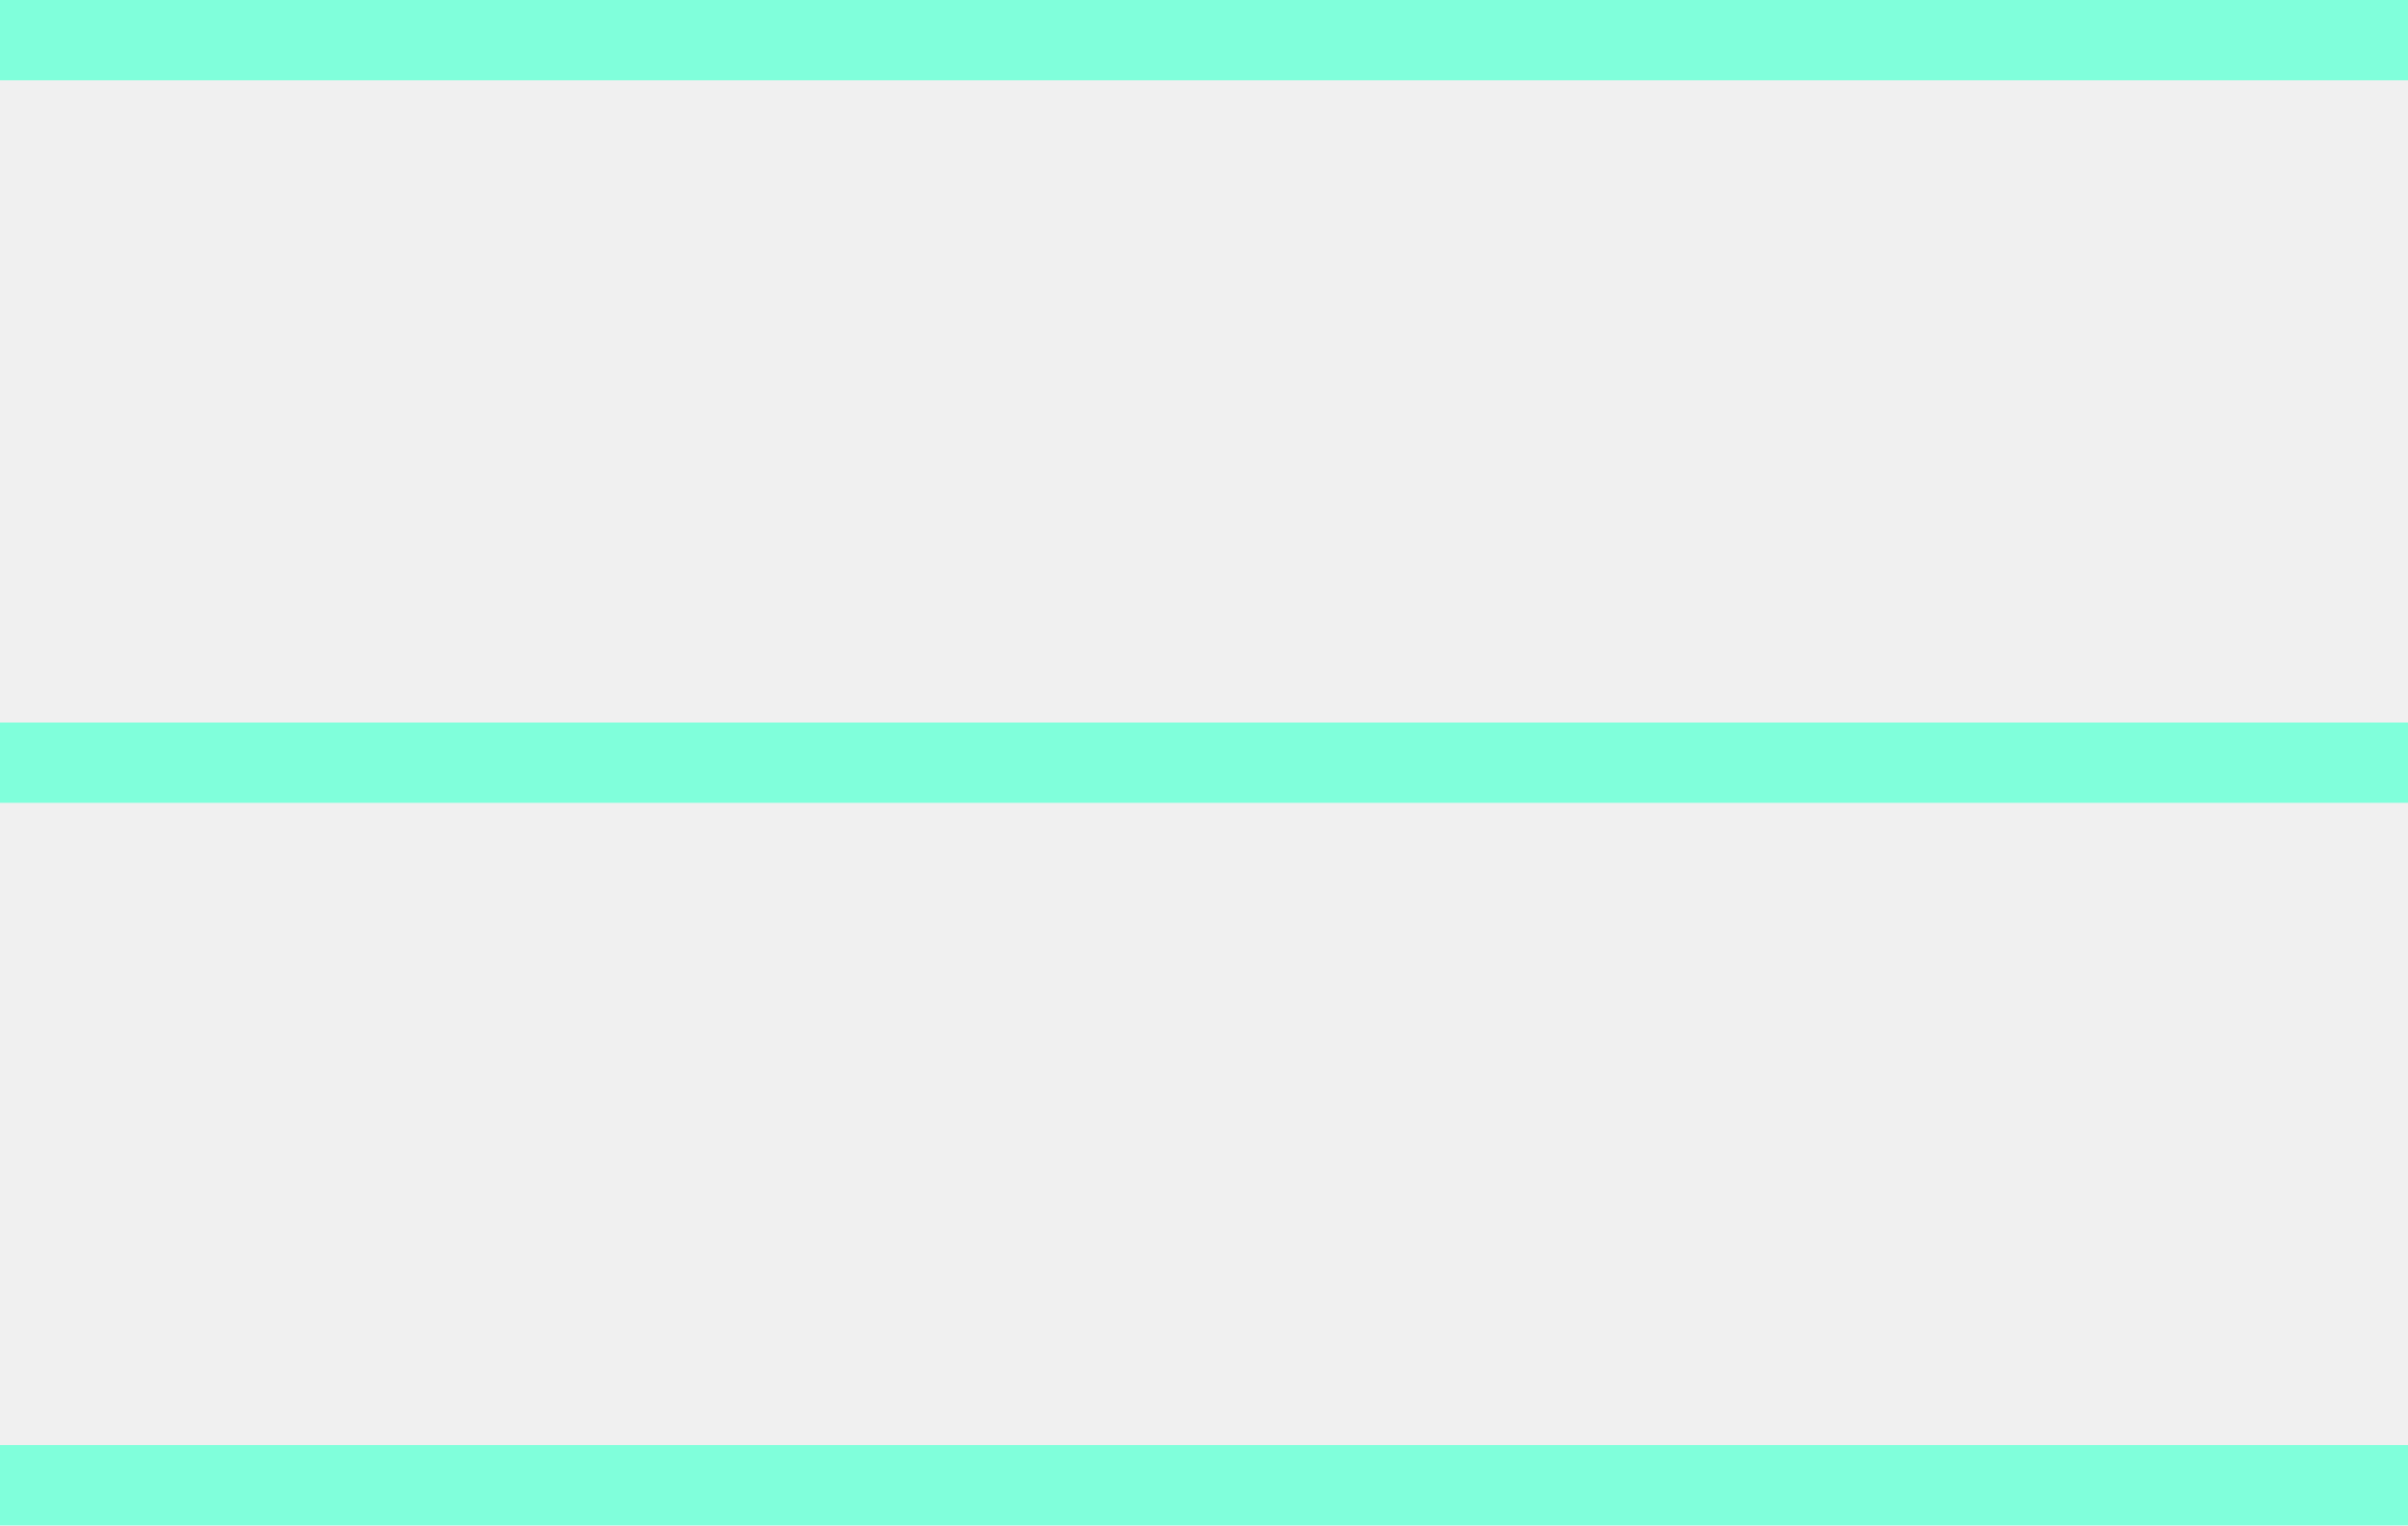
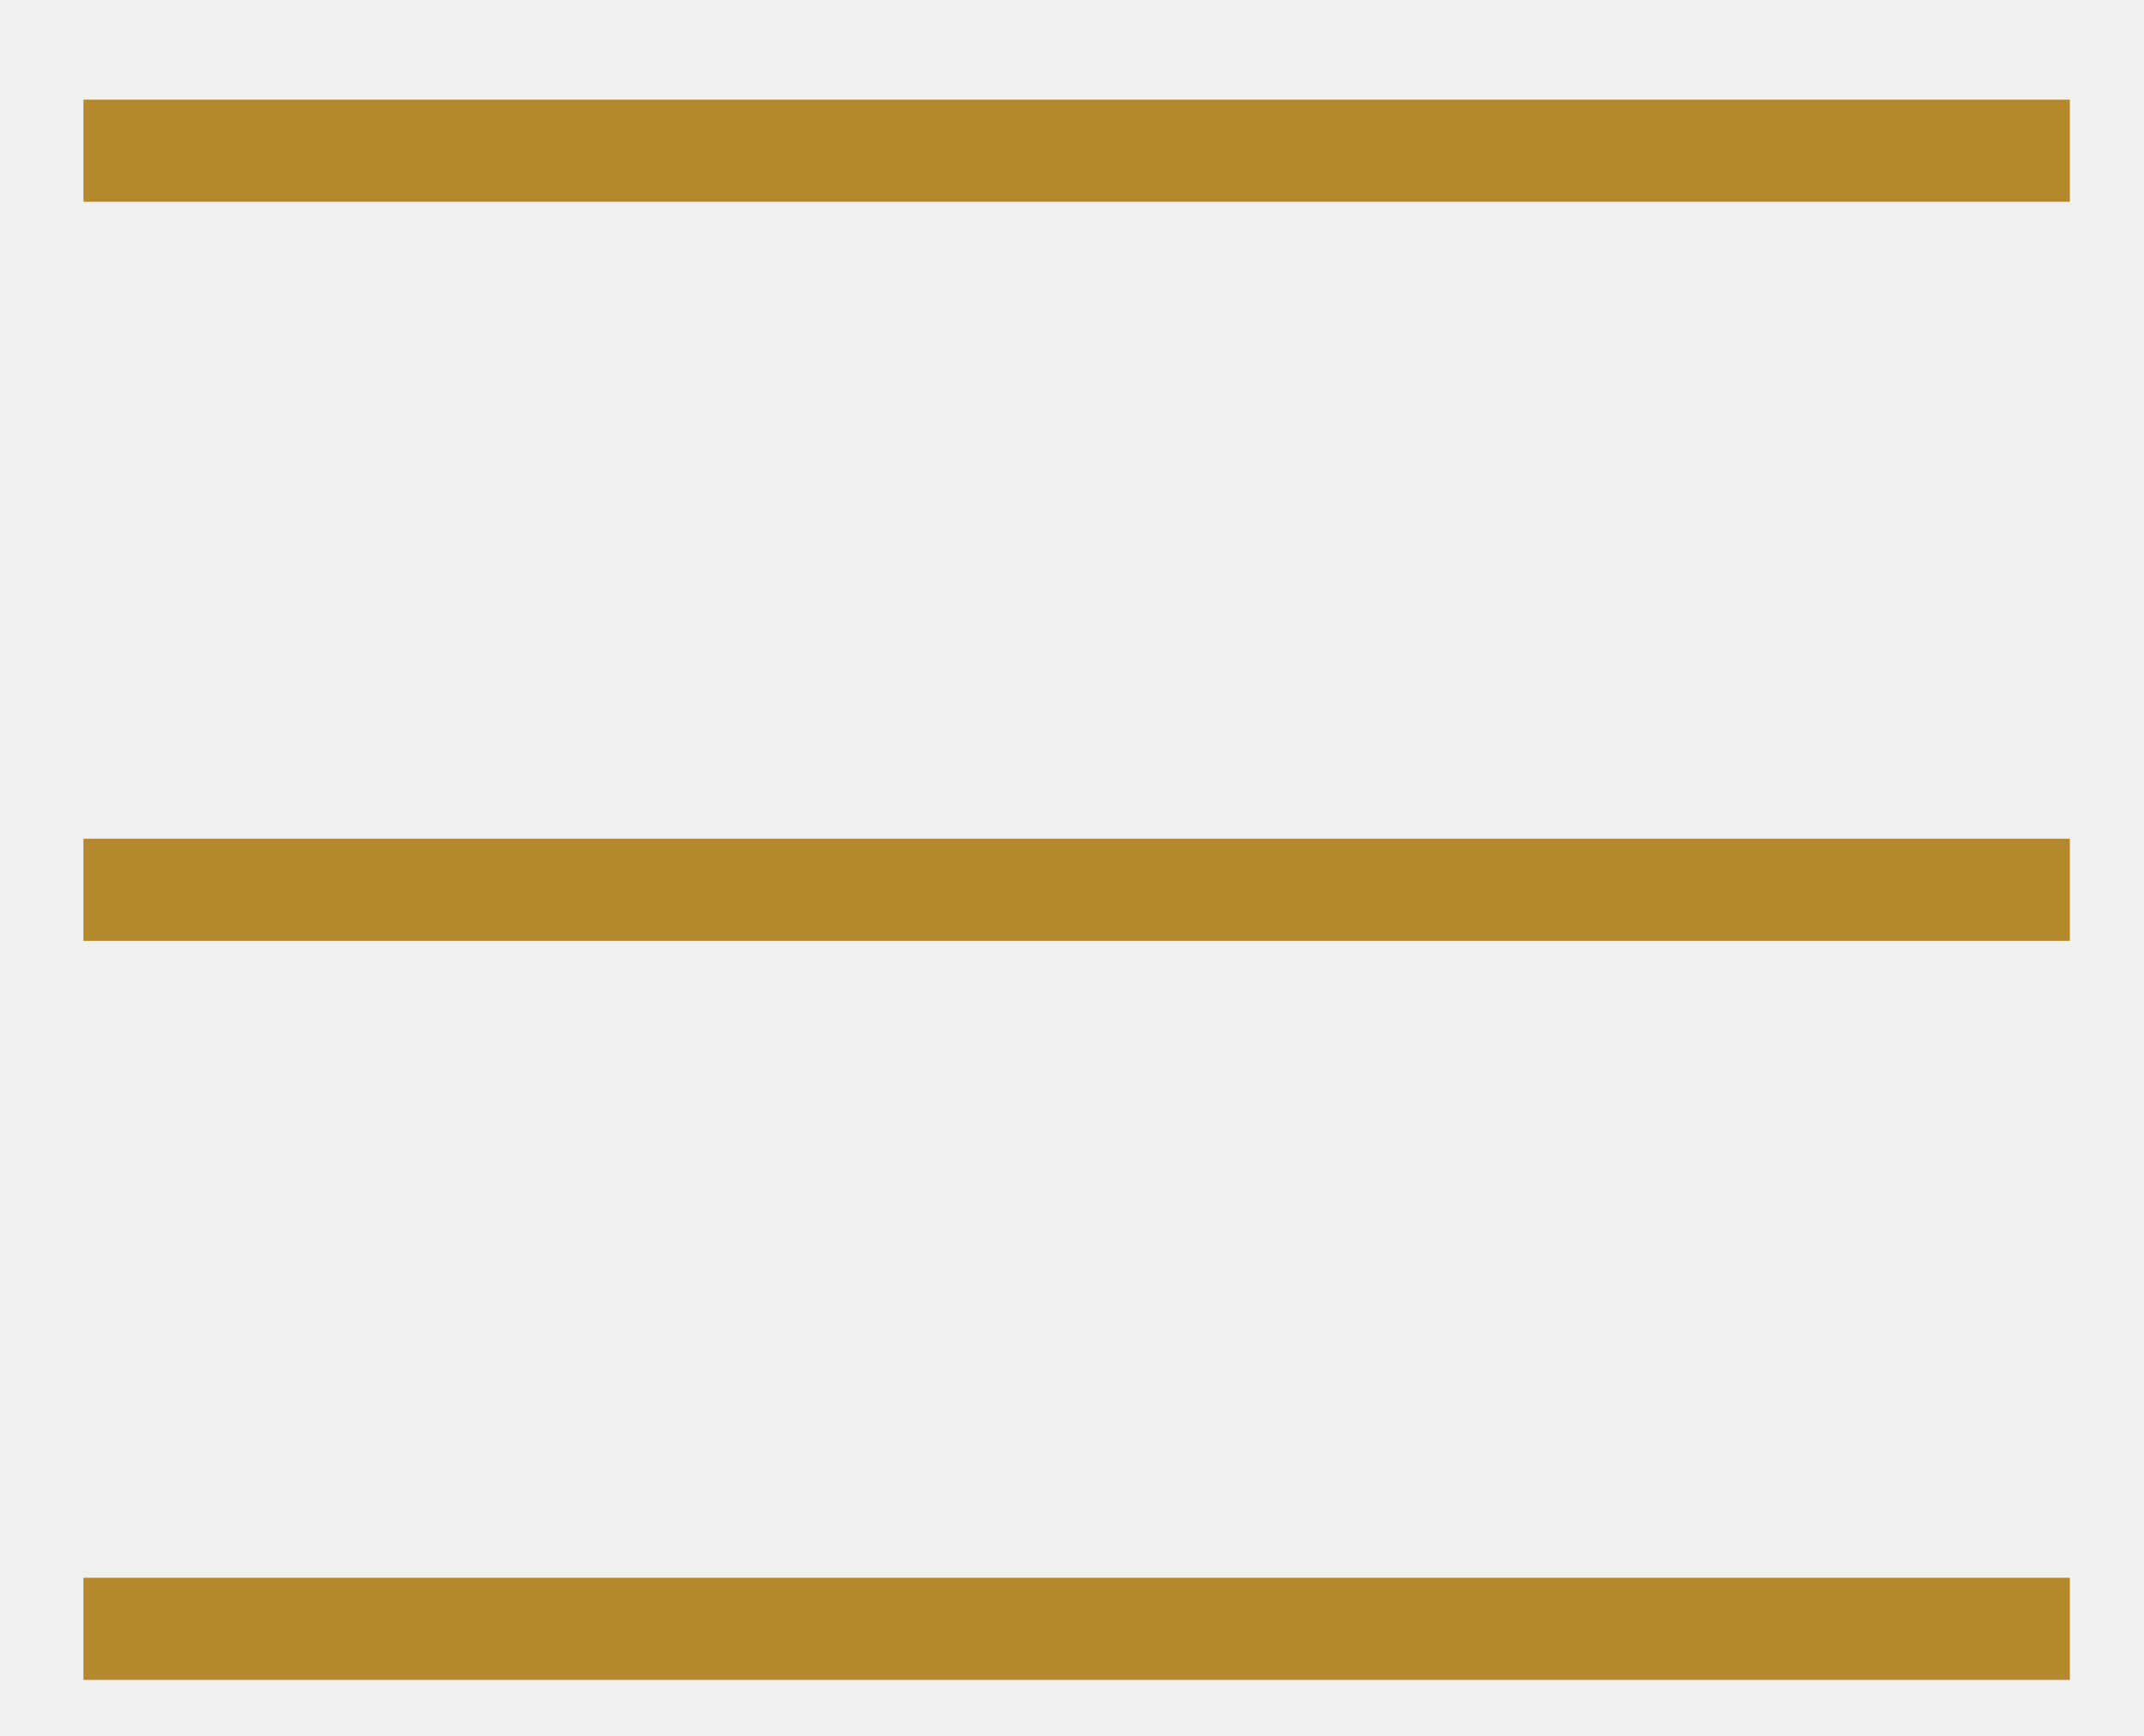
- <svg xmlns="http://www.w3.org/2000/svg" version="1.1" id="Layer_1" x="0px" y="0px" viewBox="0 0 30 19" style="enable-background:new 0 0 30 19;" xml:space="preserve">
-   <style type="text/css">
- 	.st0{opacity:0.23;}
- 	.st1{fill:#80FFDB;}
- 	.st2{opacity:6.000000e-02;}
- 	.st3{fill:#5AFFB4;}
- 	.st4{opacity:9.000000e-02;fill:#80FFDB;}
- 	.st5{opacity:0.41;}
- 	.st6{fill:#80FFDB;stroke:#60EAA5;stroke-miterlimit:10;}
- 	.st7{opacity:0.63;}
- 	.st8{fill:none;stroke:#80FFDB;stroke-miterlimit:10;}
- 	.st9{opacity:0.72;fill:#80FFDB;}
- 	.st10{opacity:0.63;fill:#80FFDB;}
- 	.st11{opacity:0.33;fill:#80FFDB;}
- 	.st12{opacity:0.49;fill:#80FFDB;stroke:#60EAA5;stroke-miterlimit:10;}
- 	.st13{opacity:0.46;fill:#80FFDB;}
- 	.st14{fill:none;stroke:#60EAA5;stroke-miterlimit:10;}
- 	.st15{opacity:0.33;fill:#60EAA5;}
- 	.st16{opacity:0.49;fill:none;stroke:#60EAA5;stroke-miterlimit:10;}
- 	.st17{fill:#030316;}
- 	.st18{opacity:0.3;fill:none;stroke:#80FFDB;stroke-miterlimit:10;}
- 	.st19{fill:#FFFFFF;}
- 	.st20{opacity:0.9;}
- </style>
-   <g>
-     <g>
-       <rect class="st1" width="30" height="1" />
-     </g>
-     <g>
-       <rect y="9" class="st1" width="30" height="1" />
-     </g>
-     <g>
-       <rect y="18" class="st1" width="30" height="1" />
+ <svg xmlns="http://www.w3.org/2000/svg" width="21px" height="17px" viewBox="0 0 21 17" version="1.1">
+   <defs />
+   <g id="Page-1" stroke="none" stroke-width="1" fill="none" fill-rule="evenodd" stroke-linecap="square">
+     <g id="Hamburger" transform="translate(1, 1)" stroke="#B4882D">
+       <path d="M0.317,0.476 L18.774,0.476" id="Line" />
+       <path d="M0.317,7.714 L18.774,7.714" id="Line-Copy-2" />
+       <path d="M0.317,14.952 L18.774,14.952" id="Line-Copy-3" />
    </g>
  </g>
</svg>
